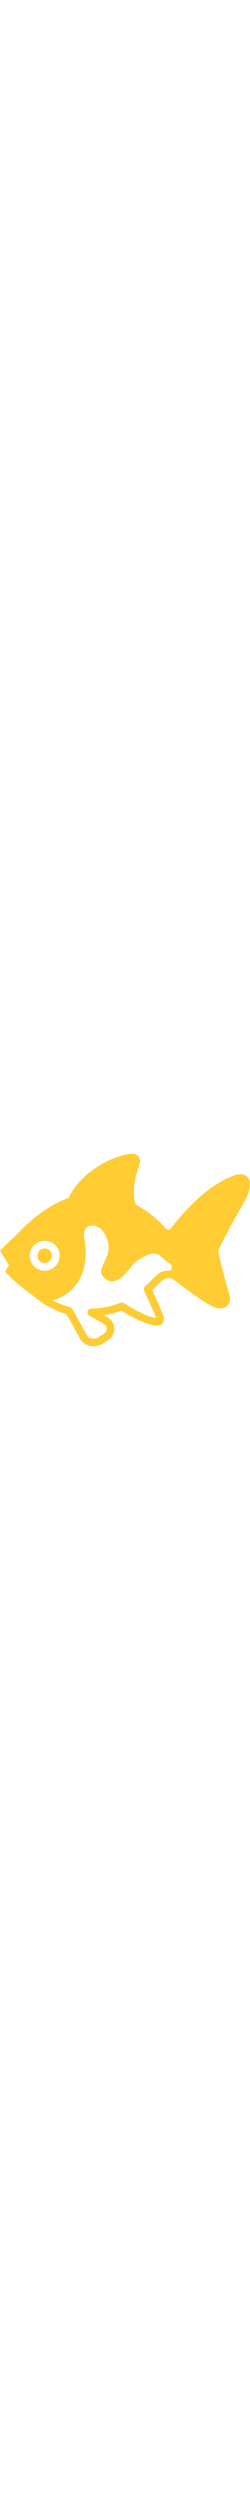
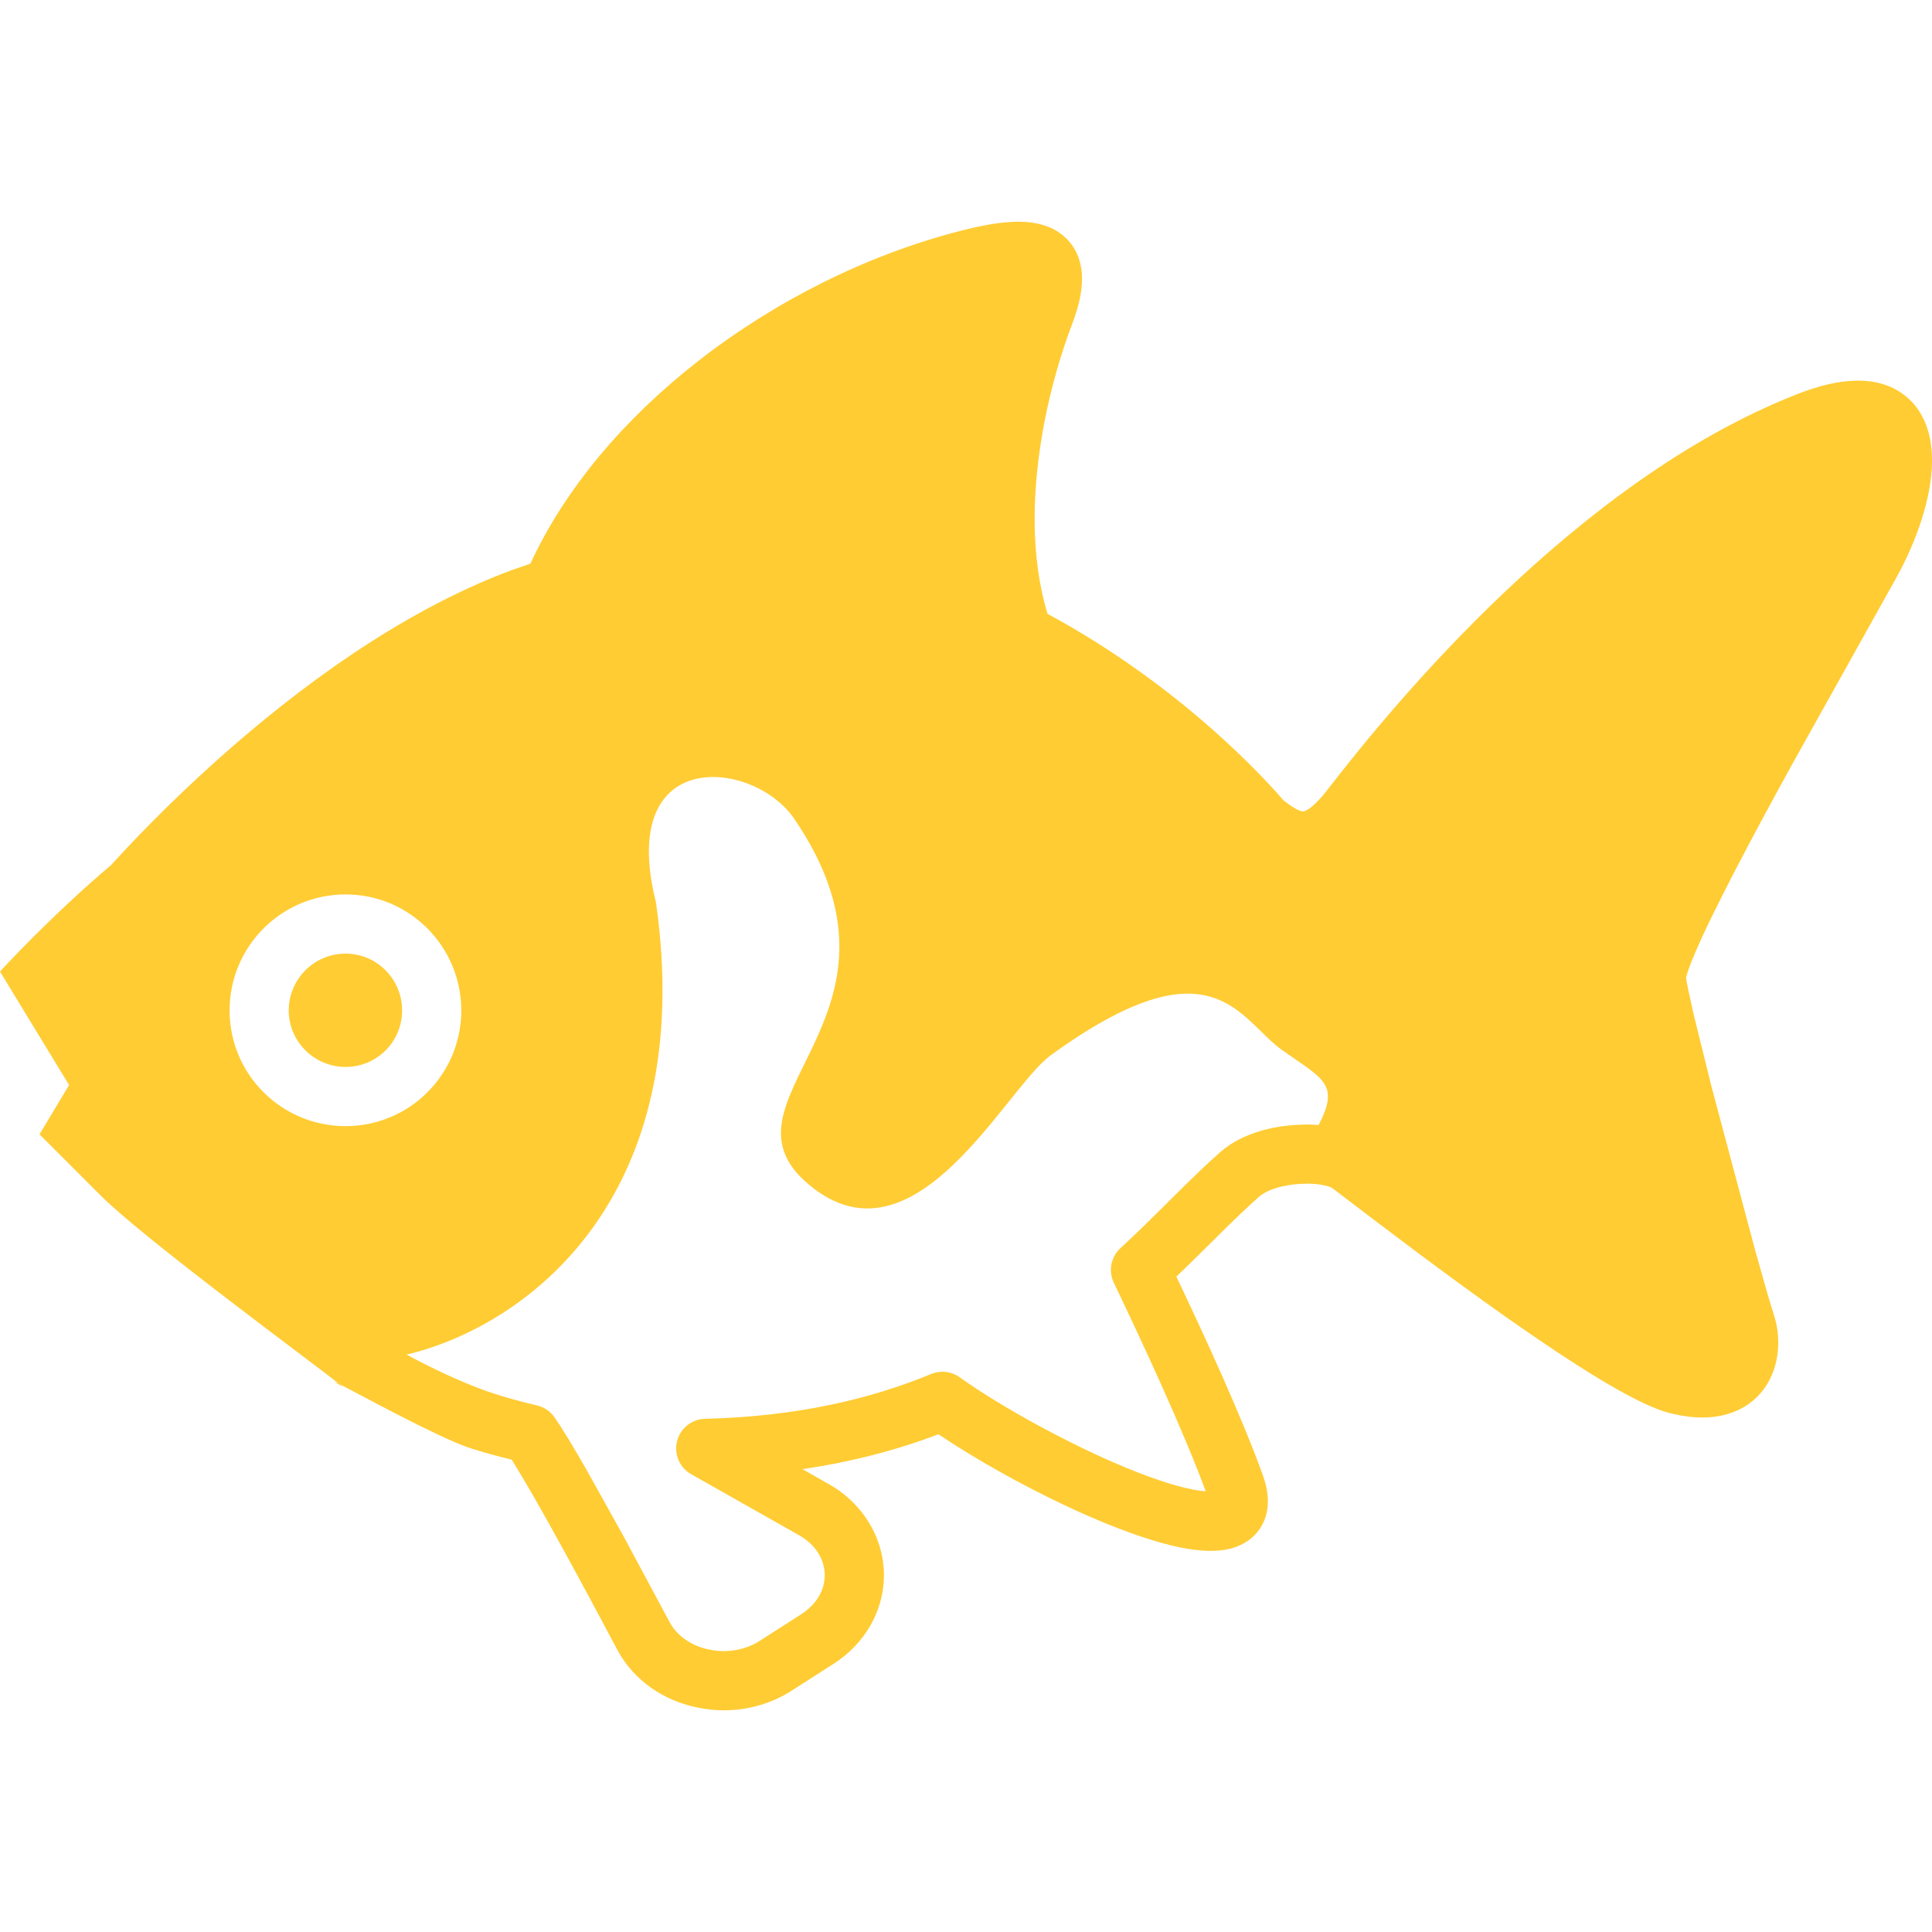
- <svg xmlns="http://www.w3.org/2000/svg" width="80" height="800" viewBox="0 0 512 512" fill="#fc3">
+ <svg xmlns="http://www.w3.org/2000/svg" width="80" height="80" viewBox="0 0 512 512" fill="#fc3">
  <path d="M91.578 252.719a15 15 0 0 0-10.641 4.406c-2.734 2.766-4.422 6.484-4.422 10.656.016 8.25 6.75 14.953 15.063 14.969 8.313 0 14.969-6.672 14.984-14.969.001-8.328-6.718-15.062-14.984-15.062zm416.016-145.156c-1.719-2.156-4.063-3.953-6.703-5.078-2.656-1.141-5.547-1.625-8.516-1.609-4.984 0-10.281 1.281-16.406 3.688h.016c-29.453 11.625-55.938 32.156-77.375 52.469-21.422 20.344-37.766 40.563-46.422 51.75l-.031.047c-2.203 2.891-4.016 4.641-5.172 5.453-1.203.781-1.469.719-1.672.75-.188 0-.625-.047-1.625-.531-.859-.438-2.109-1.281-3.563-2.422-3.875-4.516-26.469-29.953-62.516-49.406-2.266-7.453-3.422-15.922-3.422-24.953-.016-17.094 3.875-35.844 9.969-51.938v.016c1.609-4.281 2.563-8.031 2.594-11.859 0-2.141-.344-4.375-1.266-6.5-1.344-3.25-4.203-5.859-7.078-7.078-2.906-1.266-5.75-1.594-8.563-1.609-4.75.031-9.688 1-15.125 2.375-25.031 6.391-49.359 18.688-69.766 34.609-19.328 15.109-35.109 33.516-44.391 53.641l-5.203 1.797c-29.874 11.2-57.092 31.825-77.124 49.622-13.5 12.047-23.563 22.672-28.797 28.453C13.078 243.094 0 257.469 0 257.469l18.313 30.078-7.844 13.063 16.328 16.328c11.297 11.297 56.266 44.391 63.094 49.813 5.172 2.656 24.859 13.469 33.984 16.781l.203.063c3.688 1.234 7.594 2.25 11.516 3.234 1.563 2.469 3.672 6.016 5.953 9.984 4.703 8.203 10.266 18.406 14.641 26.531l7.578 14.188.094.172c4.281 7.641 11.859 12.875 20.609 14.734h0c.031.016.047 0 .078.016l.016.016v-.016c2.406.516 4.844.797 7.25.797 6.391 0 12.688-1.781 18.063-5.25l-.031.016 11.141-7.141.047-.031c8.031-5.188 13.219-13.844 13.219-23.344l-.016-.859v-.047c-.313-9.813-6.109-18.609-14.828-23.438l.031.031-6.766-3.844c13.328-1.984 25.297-5.156 36.031-9.25 9.563 6.438 21.953 13.438 34.375 19.25 6.953 3.25 13.859 6.078 20.203 8.156 6.406 2.078 12.125 3.469 17.531 3.5 3.156-.031 6.469-.406 9.813-2.625a11.97 11.97 0 0 0 4.063-4.672c.953-1.922 1.313-3.984 1.313-5.859-.016-2.469-.563-4.734-1.375-7.016-5.438-15.078-15.063-36.078-22.875-52.516 8.594-8.219 15.828-15.875 22.141-21.344.688-.609 2.297-1.531 4.359-2.141 2.063-.641 4.547-1.047 6.859-1.094l.156-.016 1.266-.031c1.734 0 3.344.188 4.531.469 1.219.25 1.969.656 1.969.703v-.016c.531.375 2.219 1.656 4.531 3.438 8.172 6.219 25 19.094 41.813 30.938 8.406 5.906 16.813 11.578 24.25 16.078 3.719 2.25 7.188 4.203 10.375 5.797 3.219 1.578 6.047 2.797 9 3.516 2.875.688 5.594 1.047 8.156 1.047 3.188 0 6.188-.563 8.875-1.719 4.063-1.688 7.156-4.828 8.859-8.156 1.75-3.344 2.359-6.781 2.359-9.969 0-2.656-.422-5.141-1.188-7.469-.719-2.141-2.594-8.625-4.891-16.875l-11.656-43.688-4.734-19.172-1.453-6.641c-.281-1.344-.438-2.297-.516-2.844.156-.75.875-3.031 2.094-5.875 4.594-11 15.266-31.156 26.094-50.813l27.656-49.531c2.656-4.844 4.953-10.031 6.609-15.266S512 127.141 512 122c-.016-4.906-.969-10.047-4.406-14.437zM60.844 267.781c0-16.984 13.766-30.75 30.734-30.75 17 0 30.641 13.813 30.672 30.75a30.62 30.62 0 0 1-8.984 21.688c-5.516 5.531-13.234 8.969-21.688 8.969-16.922 0-30.734-13.672-30.734-30.657zm288.594 30.375c-.953-.063-1.922-.156-2.906-.156l-1.844.047c-.016 0-.031.016-.047.016h-.109 0c-3.672.125-7.375.688-10.906 1.781-3.578 1.109-7.031 2.719-10.047 5.313-8.328 7.281-16.656 16.406-26.672 25.641-2.516 2.328-3.219 6.047-1.734 9.141 7.875 16.438 18.688 39.797 24.359 55.281-2.609-.188-6.672-1.063-11.375-2.625-16.625-5.391-40.734-18.219-53.844-27.609-2.203-1.563-5.047-1.891-7.547-.859-16.203 6.688-35.641 11.266-59.938 11.875-3.531.094-6.563 2.531-7.406 5.953-.859 3.422.672 6.984 3.734 8.719l28.563 16.156.031.016c4.438 2.531 6.656 6.313 6.813 10.281v-.031.406c0 3.688-1.984 7.5-6.094 10.188l.047-.016-11.141 7.141-.031.016c-2.656 1.734-6.063 2.734-9.531 2.734-1.313 0-2.656-.156-3.953-.438l-.094-.016c-4.703-.984-8.359-3.719-10.203-7.031l-12.297-22.922-10.109-18.141c-3.25-5.641-6.063-10.344-8.219-13.438a7.88 7.88 0 0 0-4.672-3.141 140.87 140.87 0 0 1-13.094-3.688c-7.656-2.766-14.688-6.156-21.422-9.766 32-7.641 77.234-41.641 66.094-119.813-10.5-41.797 25.859-37.969 36.609-22.219 36.594 53.578-25.156 74.891 5.219 98.031 27.453 20.922 50.891-26.672 62.75-35.297 43.141-31.359 49.938-9.438 61.453-1.328 10.859 7.642 15.219 8.955 9.563 19.798z" />
  <path d="M90.563 367.406c-.016 0-.016 0-.031-.016l.031.016c.516.313.188.031-.672-.656-1.735-.906-1.844-.891.672.656z" />
</svg>
